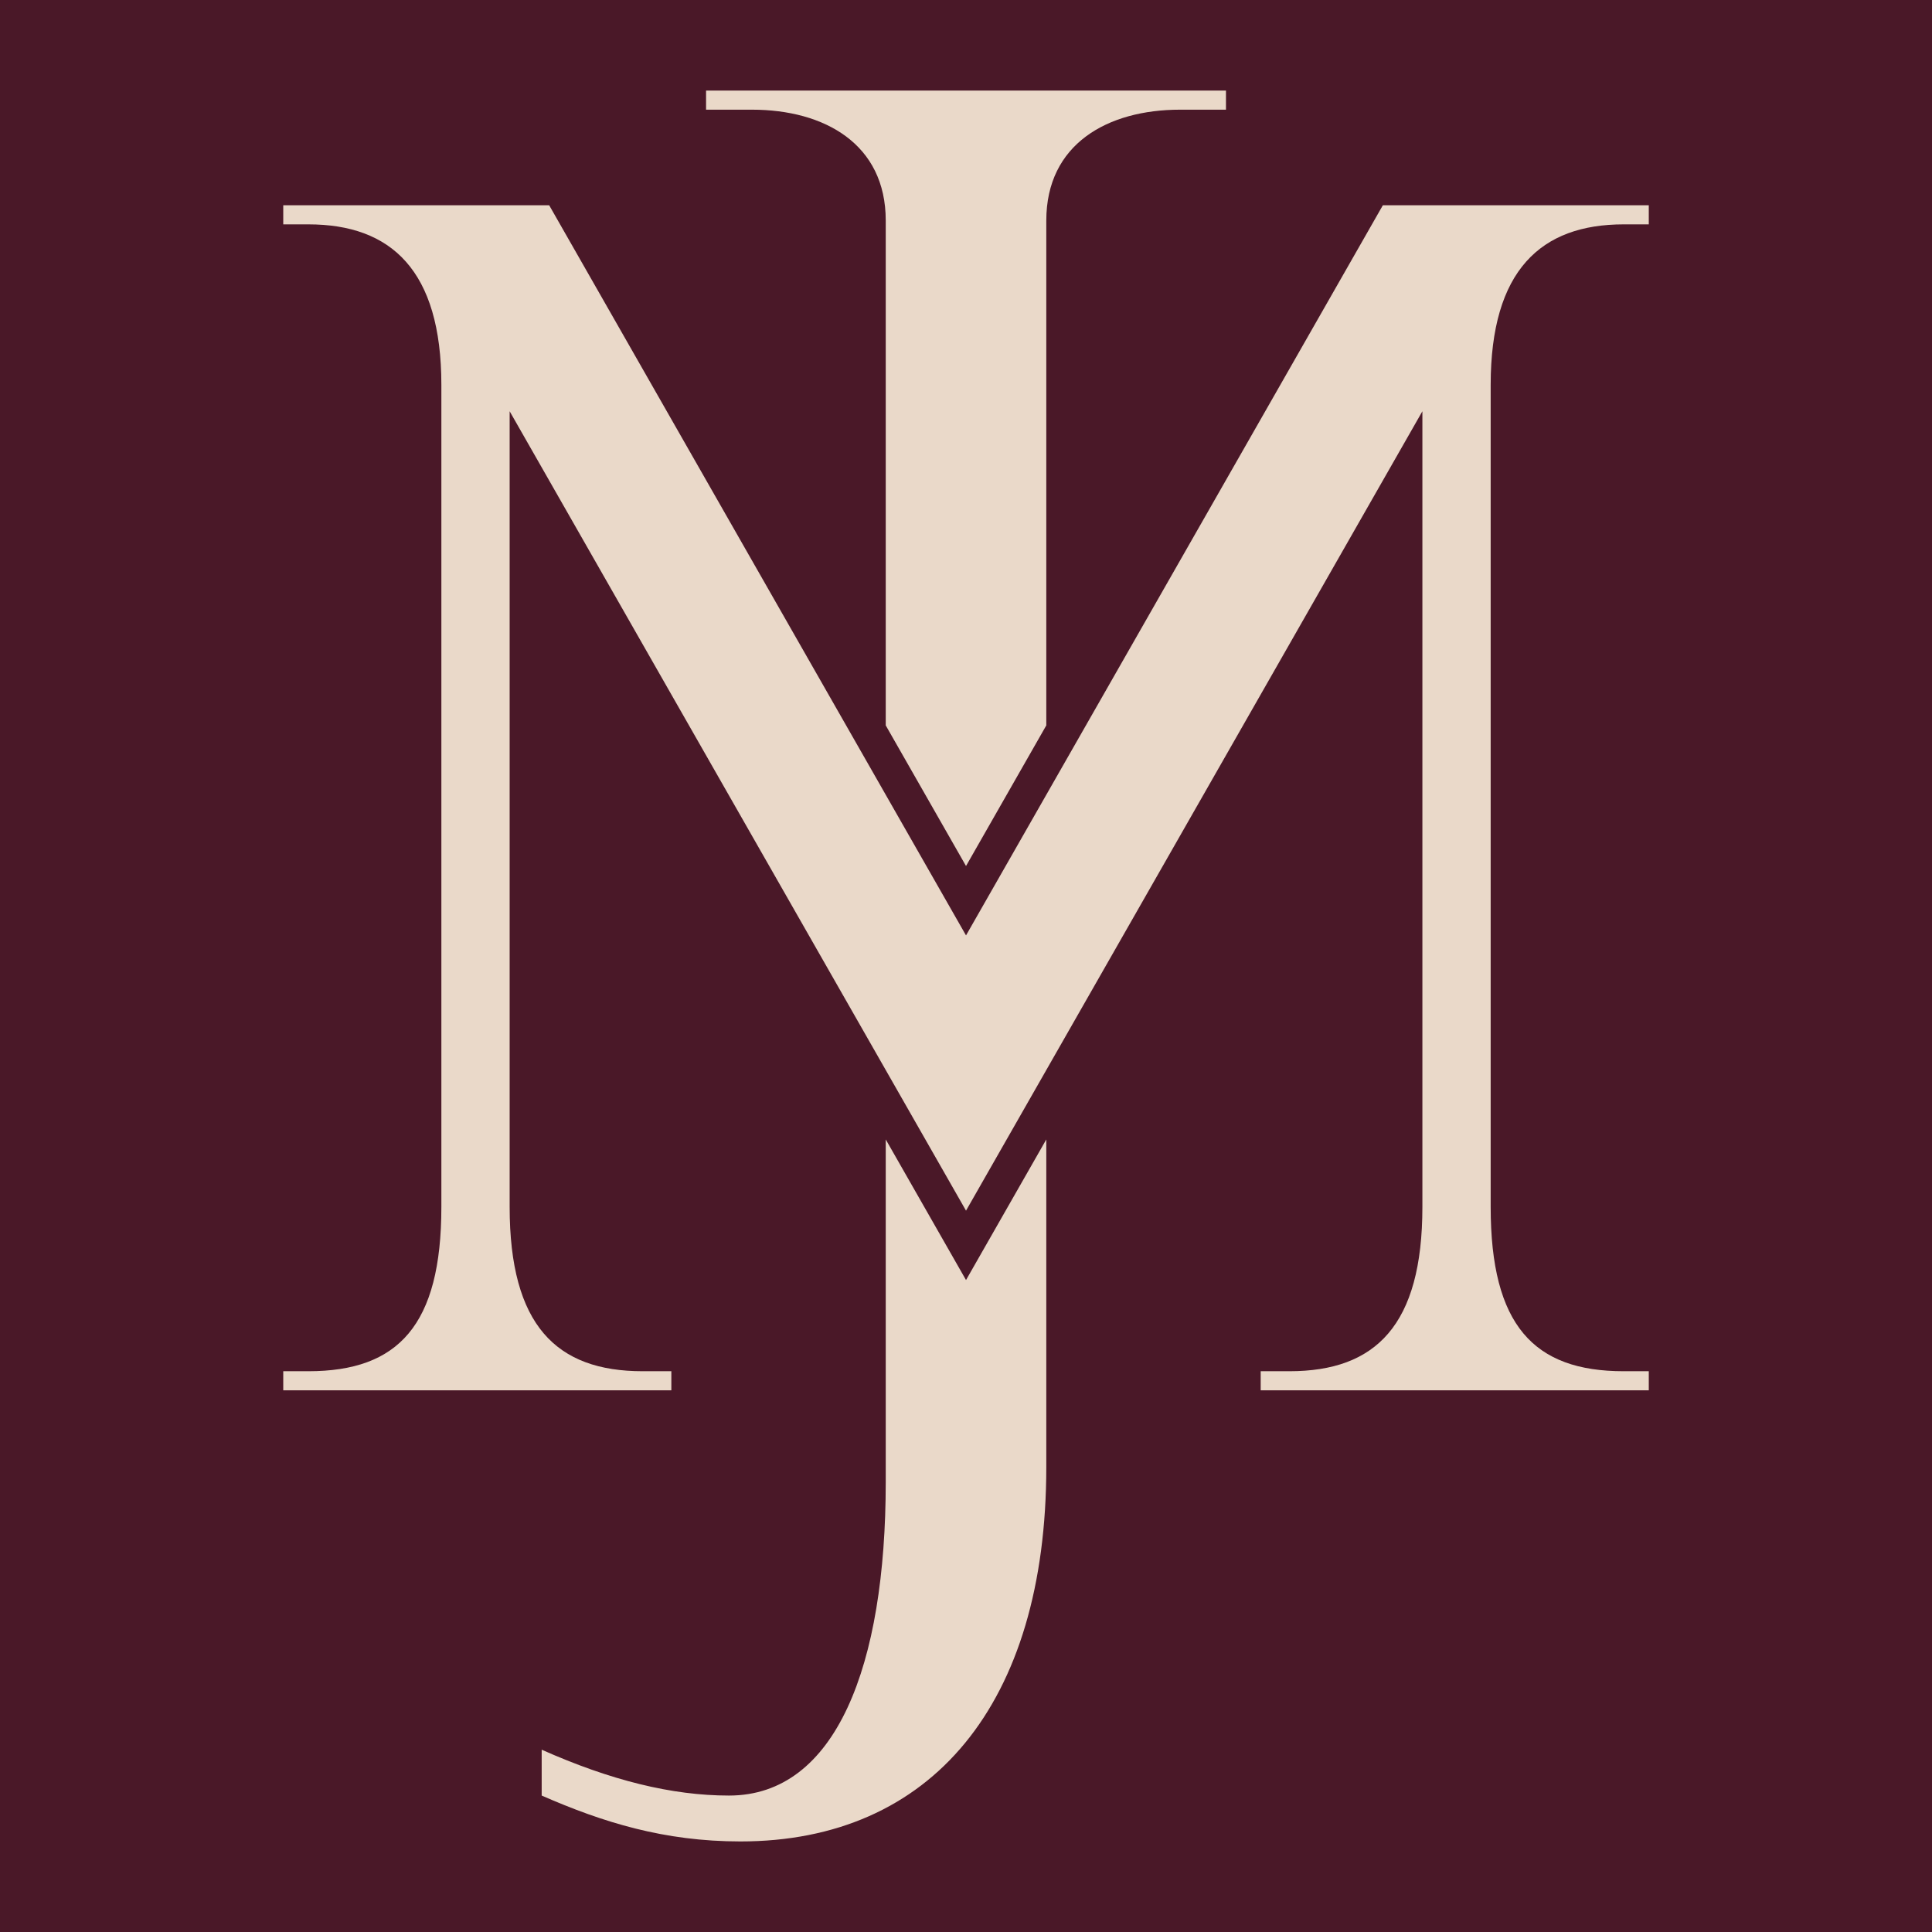
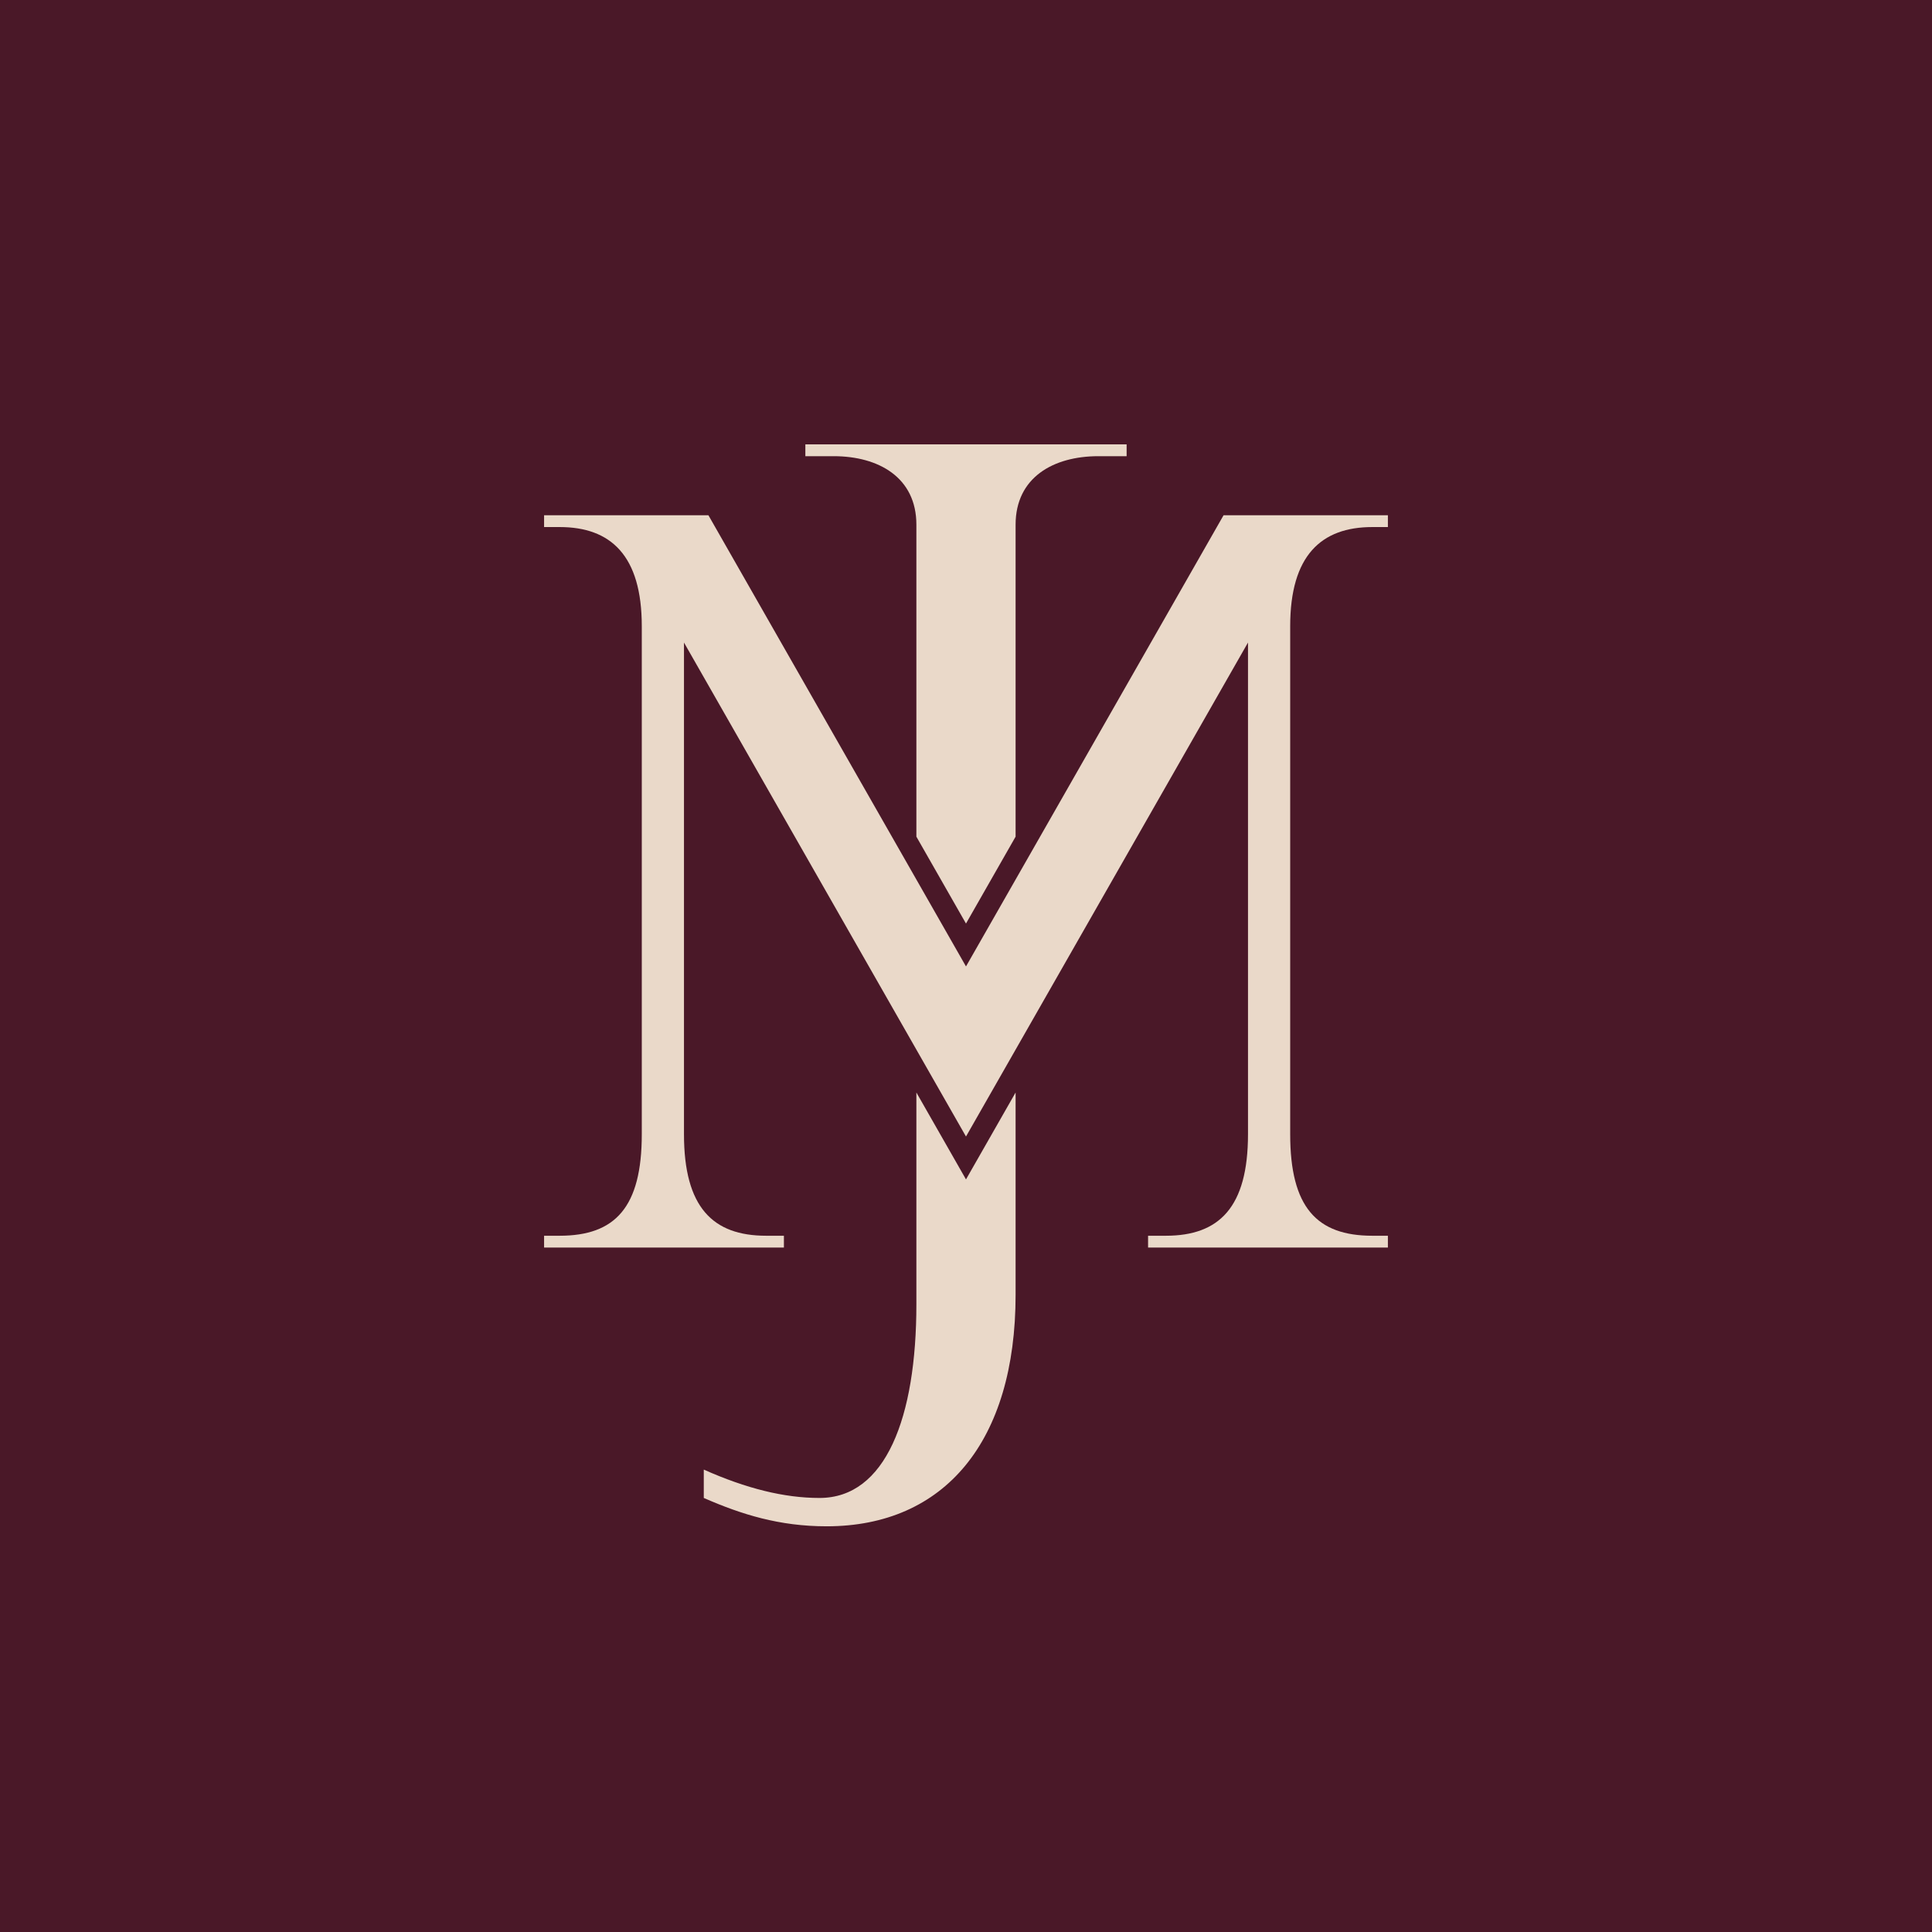
<svg xmlns="http://www.w3.org/2000/svg" width="512" height="512" viewBox="0 0 512 512">
-   <rect width="512" height="512" fill="#4A1828" />
-   <g transform="translate(75.0655 24) scale(1.0131) translate(-121.4 -122)">
-     <path fill="#EAD9C9" transform="matrix(1 0 0 1 60 60)" d="M61.4 92H130.96L240 283L349.04 92H418.6V97H412.02C390.4 97 377.24 109 377.24 139V354C377.24 385 388.52 397 412.02 397H418.6V402H317.08V397H324.6C347.16 397 359.38 385 359.38 354V145.888L240 355L120.62 145.888V354C120.62 385 132.84 397 155.4 397H162.92V402H61.4V397H67.98C91.48 397 102.76 385 102.76 354V139C102.76 109 89.6 97 67.98 97H61.4Z" />
-     <path fill="#EAD9C9" transform="matrix(1 0 0 1 60 60)" d="M172 62H308V67H296C277 67 261 76 261 96V228.062L240 264.847L219 228.062V96C219 76 203 67 184 67H172Z" />
-     <path fill="#EAD9C9" transform="matrix(1 0 0 1 60 60)" d="M219 336.368L240 373.153L261 336.368V422C261 484 231 520 181 520C161 520 145 515 129 508V496C147 504 163 508 178 508C206 508 219 474 219 426Z" />
+   <style>.bg{fill:#4A1828}.fg{fill:#EAD9C9}@media (prefers-color-scheme:dark){.bg{fill:#EAD9C9}.fg{fill:#4A1828}}</style>
+   <rect class="bg" width="512" height="512" />
+   <g transform="translate(105.75 78.95) scale(0.62603)">
+     <path class="fg" d="M61.4 92H130.96L240 283L349.04 92H418.6V97H412.02C390.4 97 377.24 109 377.24 139V354C377.24 385 388.52 397 412.02 397H418.6V402H317.08V397H324.6C347.16 397 359.38 385 359.38 354V145.888L240 355L120.62 145.888V354C120.62 385 132.84 397 155.4 397H162.92V402H61.4V397H67.98C91.48 397 102.76 385 102.76 354V139C102.76 109 89.6 97 67.98 97H61.4Z" />
+     <path class="fg" d="M172 62H308V67H296C277 67 261 76 261 96V228.062L240 264.847L219 228.062V96C219 76 203 67 184 67H172Z" />
+     <path class="fg" d="M219 336.368L240 373.153L261 336.368V422C261 484 231 520 181 520C161 520 145 515 129 508V496C147 504 163 508 178 508C206 508 219 474 219 426Z" />
  </g>
</svg>
